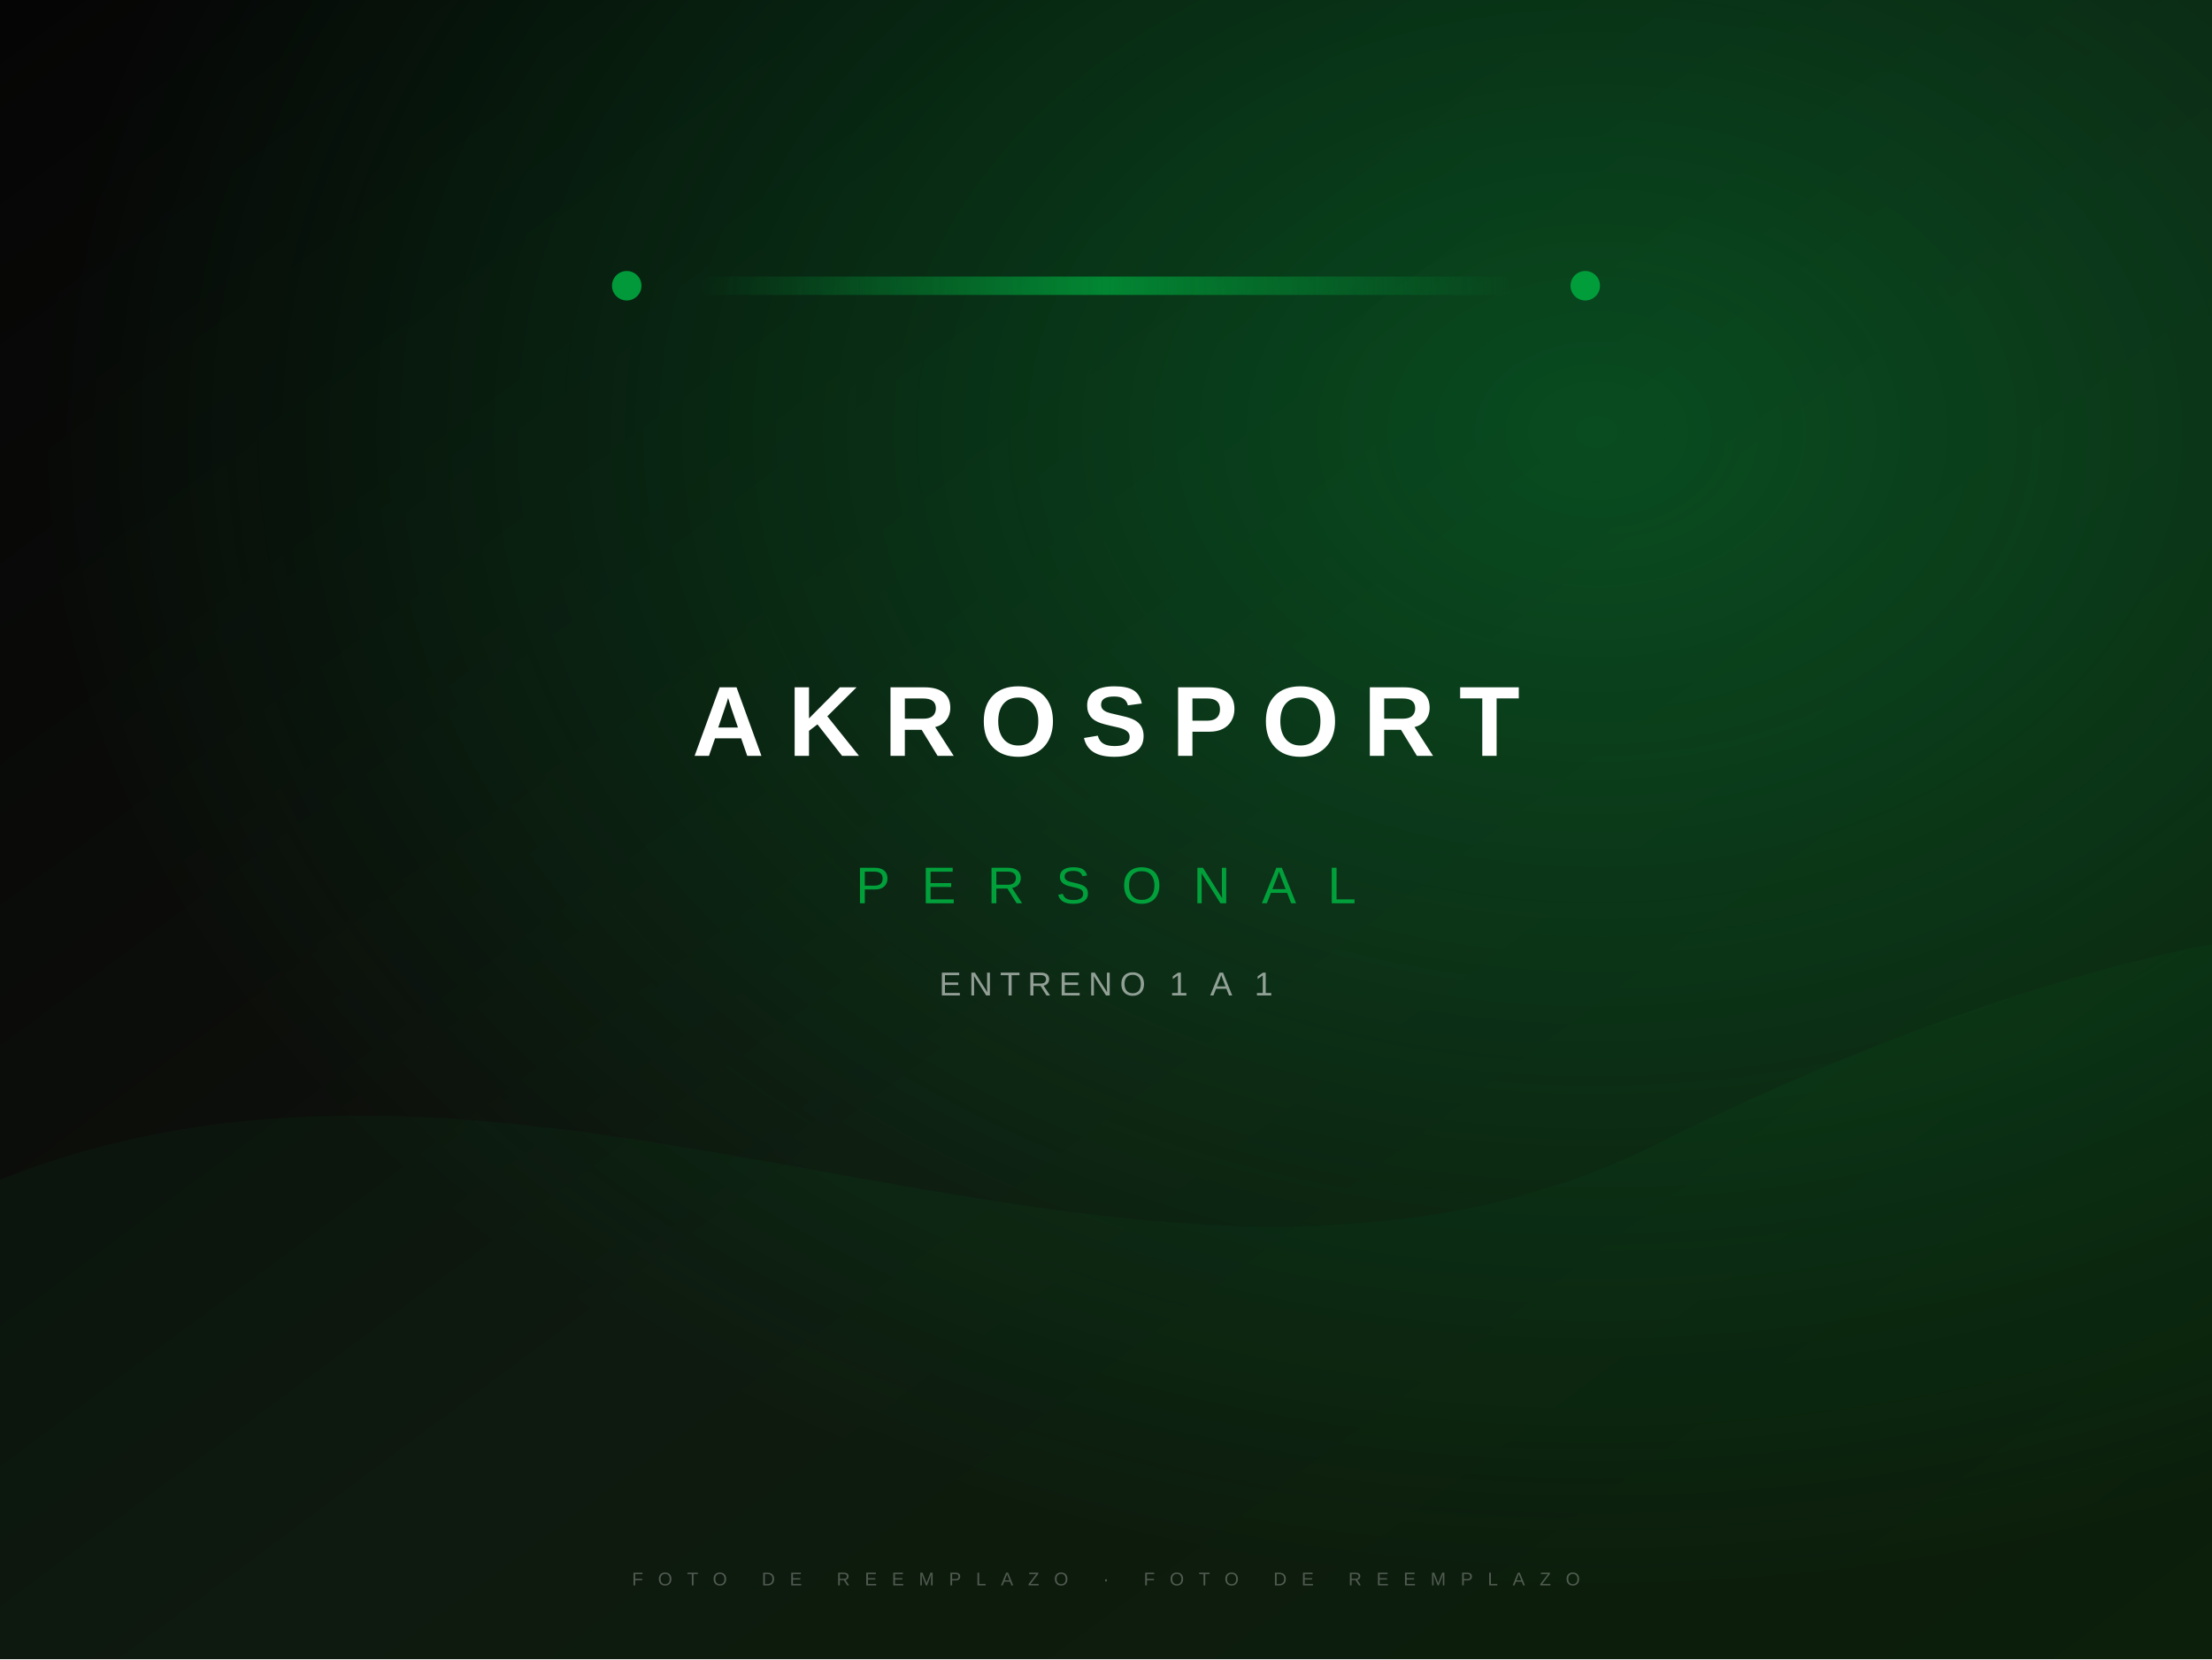
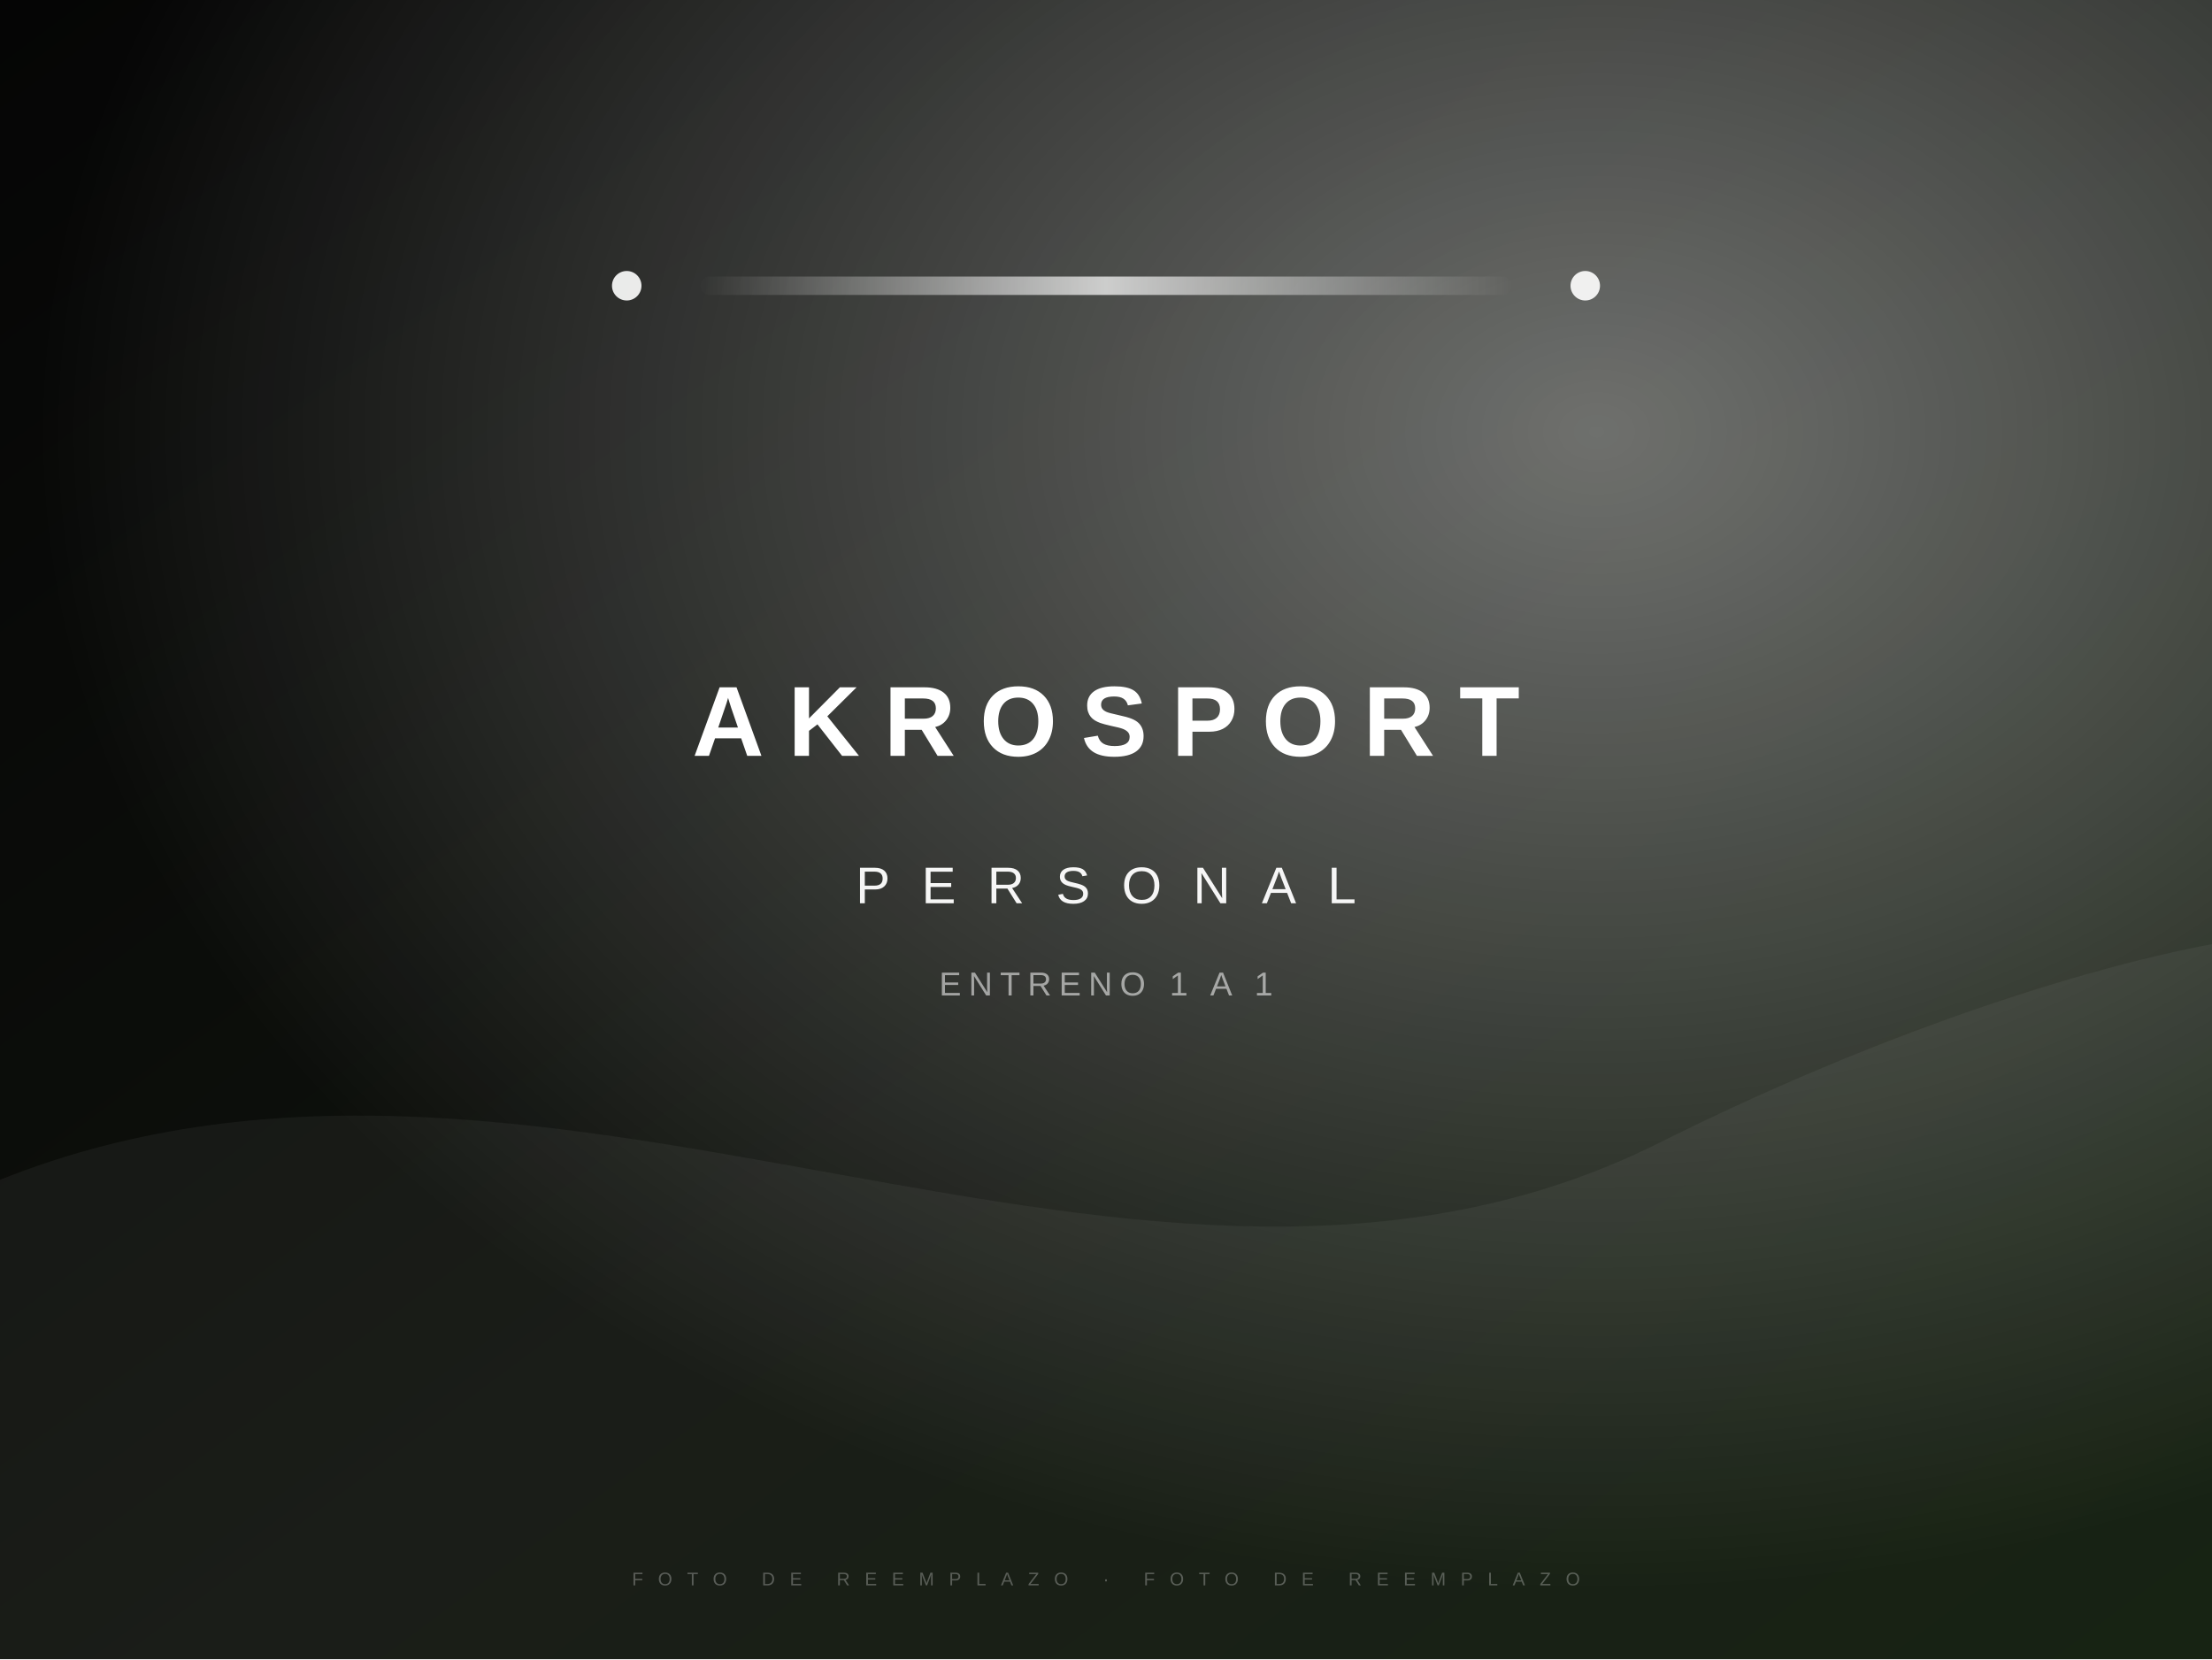
<svg xmlns="http://www.w3.org/2000/svg" width="1200" height="900" viewBox="0 0 1200 900">
  <defs>
    <linearGradient id="g" x1="0" y1="0" x2="1" y2="1">
      <stop offset="0%" stop-color="#050505" />
      <stop offset="55%" stop-color="#0f120d" />
      <stop offset="100%" stop-color="#0c1807" />
    </linearGradient>
    <radialGradient id="glow" cx="72%" cy="26%" r="70%">
-       <stop offset="0%" stop-color="#00A63D" stop-opacity="0.4" />
-       <stop offset="100%" stop-color="#00A63D" stop-opacity="0" />
+       <stop offset="0%" stop-color="#FFFFFF" stop-opacity="0.4" />
+       <stop offset="100%" stop-color="#FFFFFF" stop-opacity="0" />
    </radialGradient>
    <linearGradient id="line" x1="0" y1="0" x2="1" y2="0">
-       <stop offset="0%" stop-color="#00A63D" stop-opacity="0" />
-       <stop offset="50%" stop-color="#00A63D" stop-opacity="0.9" />
-       <stop offset="100%" stop-color="#00A63D" stop-opacity="0" />
+       <stop offset="0%" stop-color="#FFFFFF" stop-opacity="0" />
+       <stop offset="50%" stop-color="#FFFFFF" stop-opacity="0.9" />
+       <stop offset="100%" stop-color="#FFFFFF" stop-opacity="0" />
    </linearGradient>
  </defs>
  <rect width="1200" height="900" fill="url(#g)" />
  <rect width="1200" height="900" fill="url(#glow)" />
-   <path d="M 0 640 C 300 520, 620 760, 900 620 S 1400 480, 1200 560 L 1200 900 L 0 900 Z" fill="#00A63D" opacity="0.05" />
+   <path d="M 0 640 C 300 520, 620 760, 900 620 S 1400 480, 1200 560 L 1200 900 L 0 900 Z" fill="#FFFFFF" opacity="0.05" />
  <rect x="380" y="150" width="440" height="10" rx="5" fill="url(#line)" opacity="0.8" />
-   <circle cx="340" cy="155" r="8" fill="#00A63D" opacity="0.9" />
-   <circle cx="860" cy="155" r="8" fill="#00A63D" opacity="0.9" />
+   <circle cx="340" cy="155" r="8" fill="#FFFFFF" opacity="0.9" />
+   <circle cx="860" cy="155" r="8" fill="#FFFFFF" opacity="0.9" />
  <text x="600" y="410" text-anchor="middle" font-family="Arial Black, Arial, sans-serif" font-size="54" font-weight="900" letter-spacing="13" fill="#ffffff">AKROSPORT</text>
-   <text x="600" y="490" text-anchor="middle" font-family="Arial, sans-serif" font-size="28" letter-spacing="17" fill="#00A63D" opacity="0.95">PERSONAL</text>
+   <text x="600" y="490" text-anchor="middle" font-family="Arial, sans-serif" font-size="28" letter-spacing="17" fill="#FFFFFF" opacity="0.95">PERSONAL</text>
  <text x="600" y="540" text-anchor="middle" font-family="Arial, sans-serif" font-size="18" letter-spacing="4" fill="#ffffff" opacity="0.55">ENTRENO 1 A 1</text>
  <text x="600" y="860" text-anchor="middle" font-family="Arial, sans-serif" font-size="10" letter-spacing="8" fill="#ffffff" opacity="0.28">FOTO DE REEMPLAZO · FOTO DE REEMPLAZO</text>
</svg>
